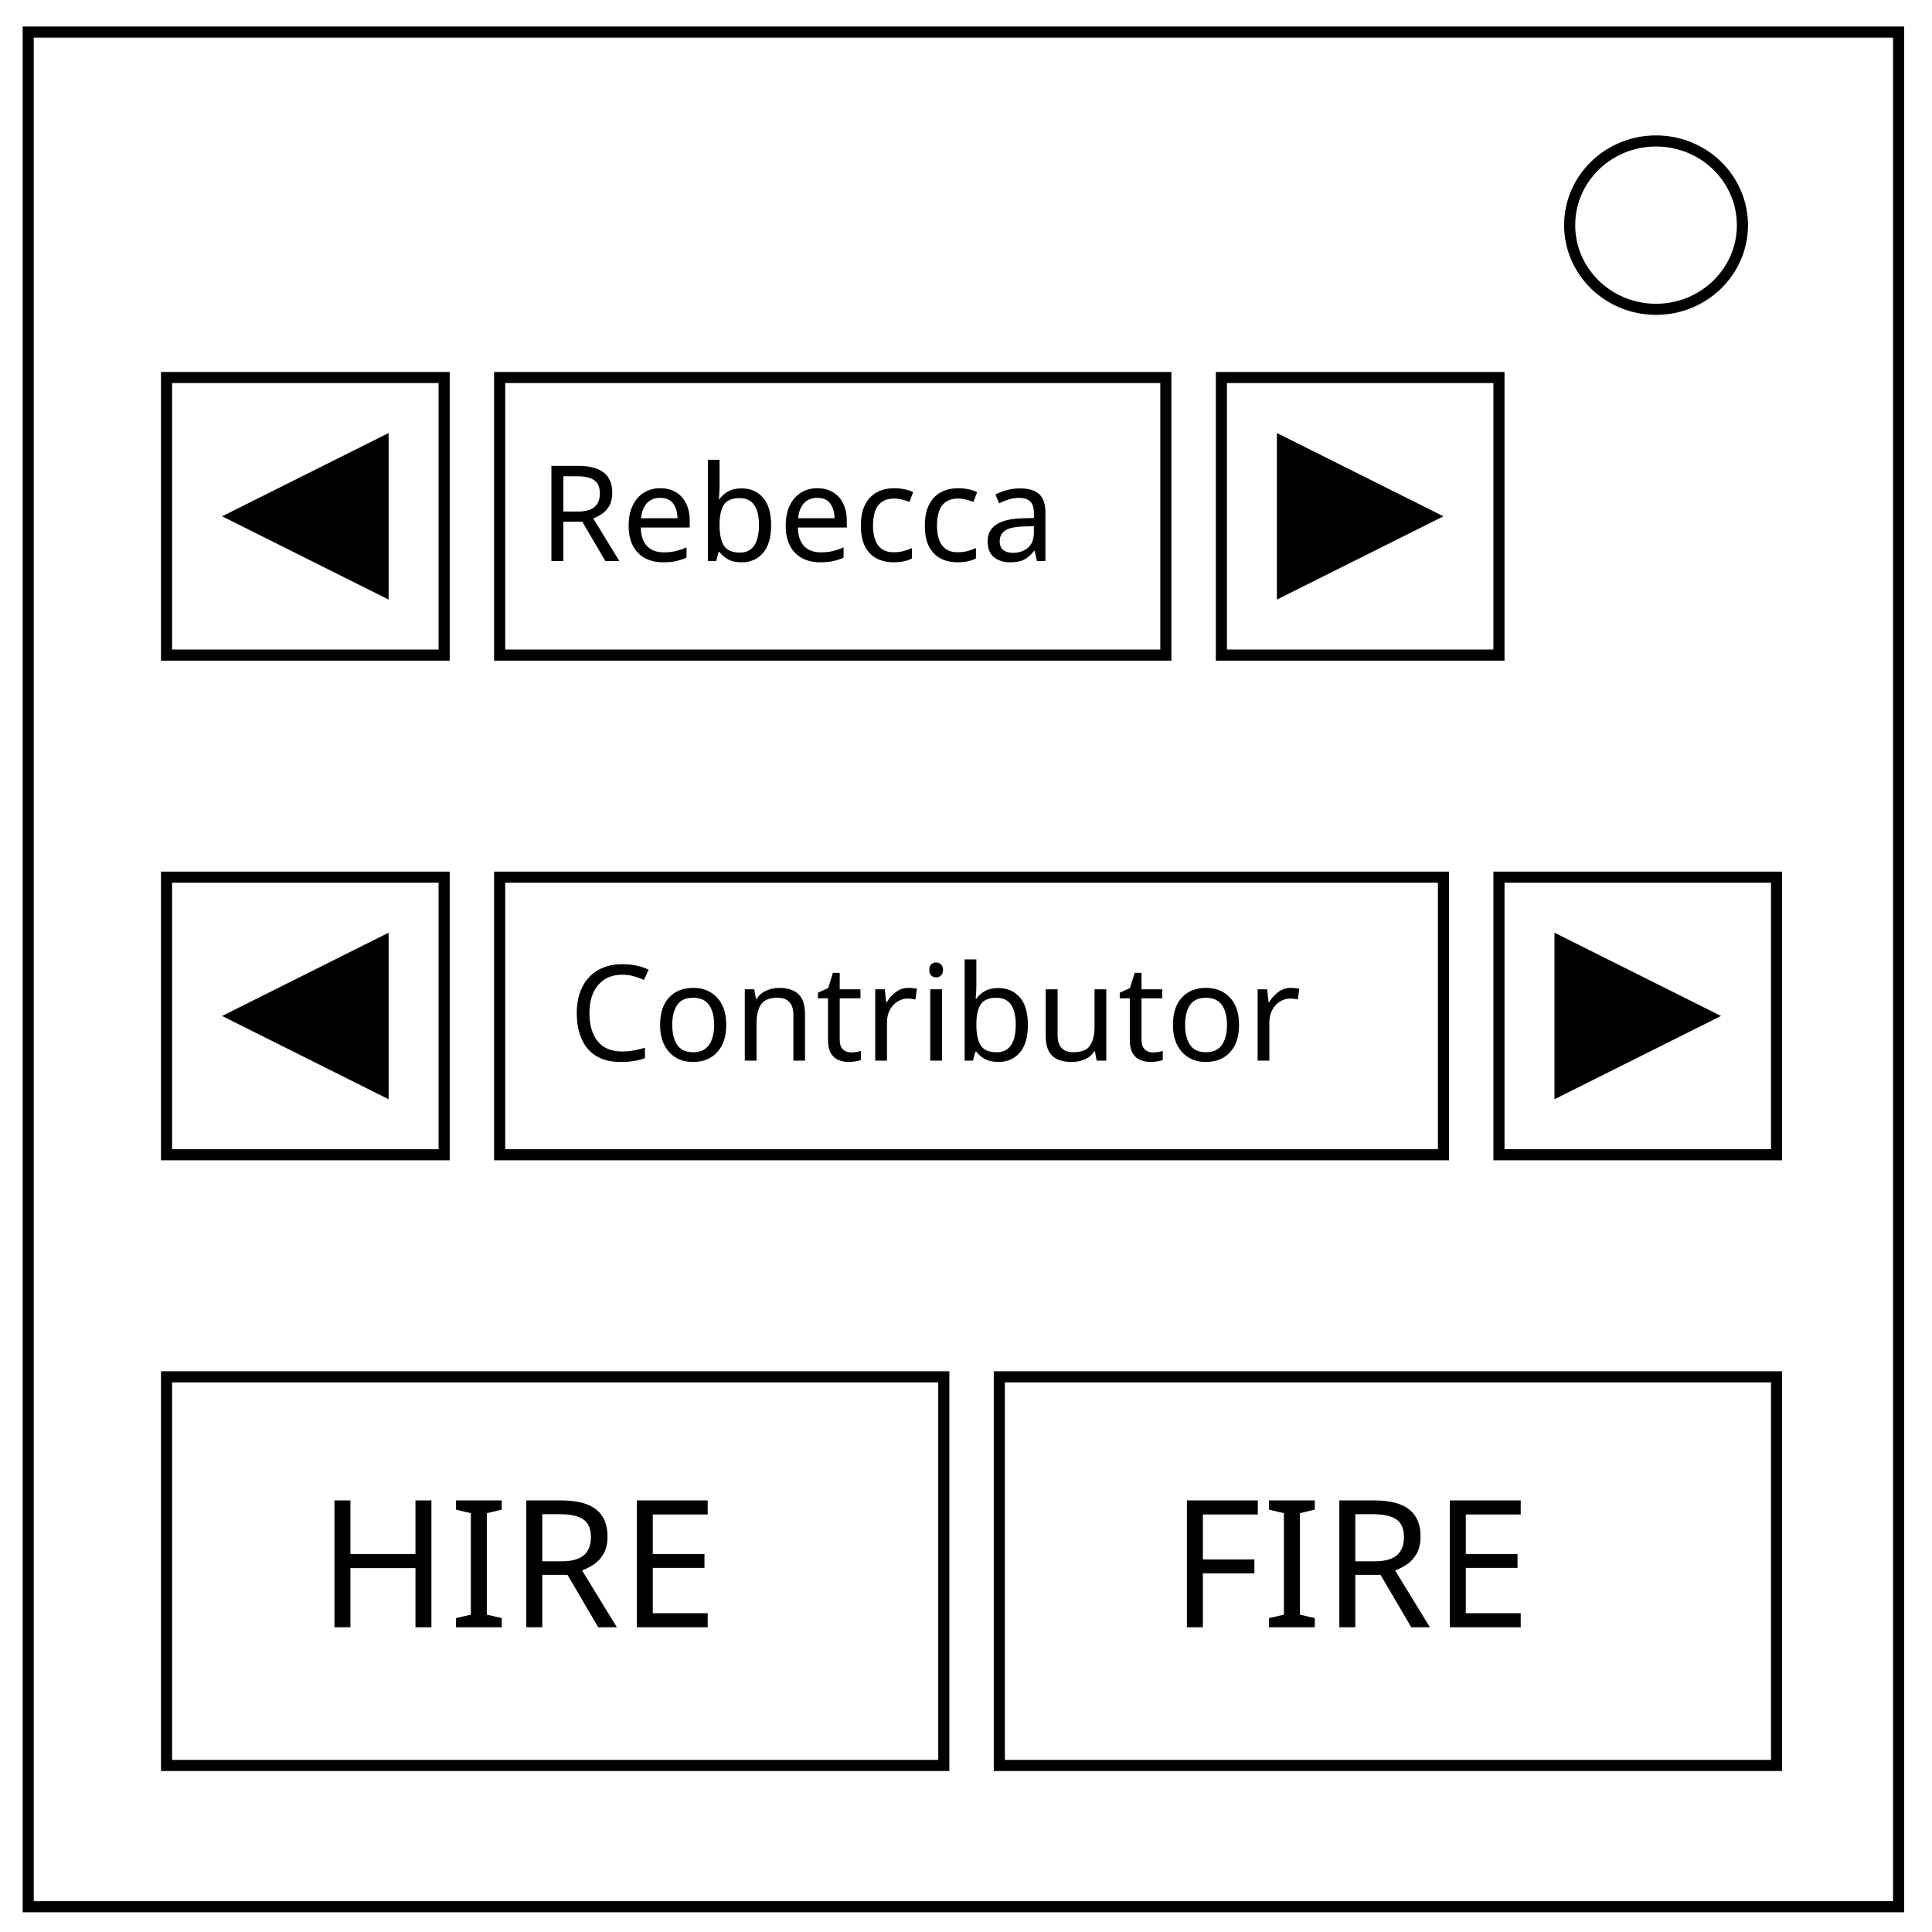
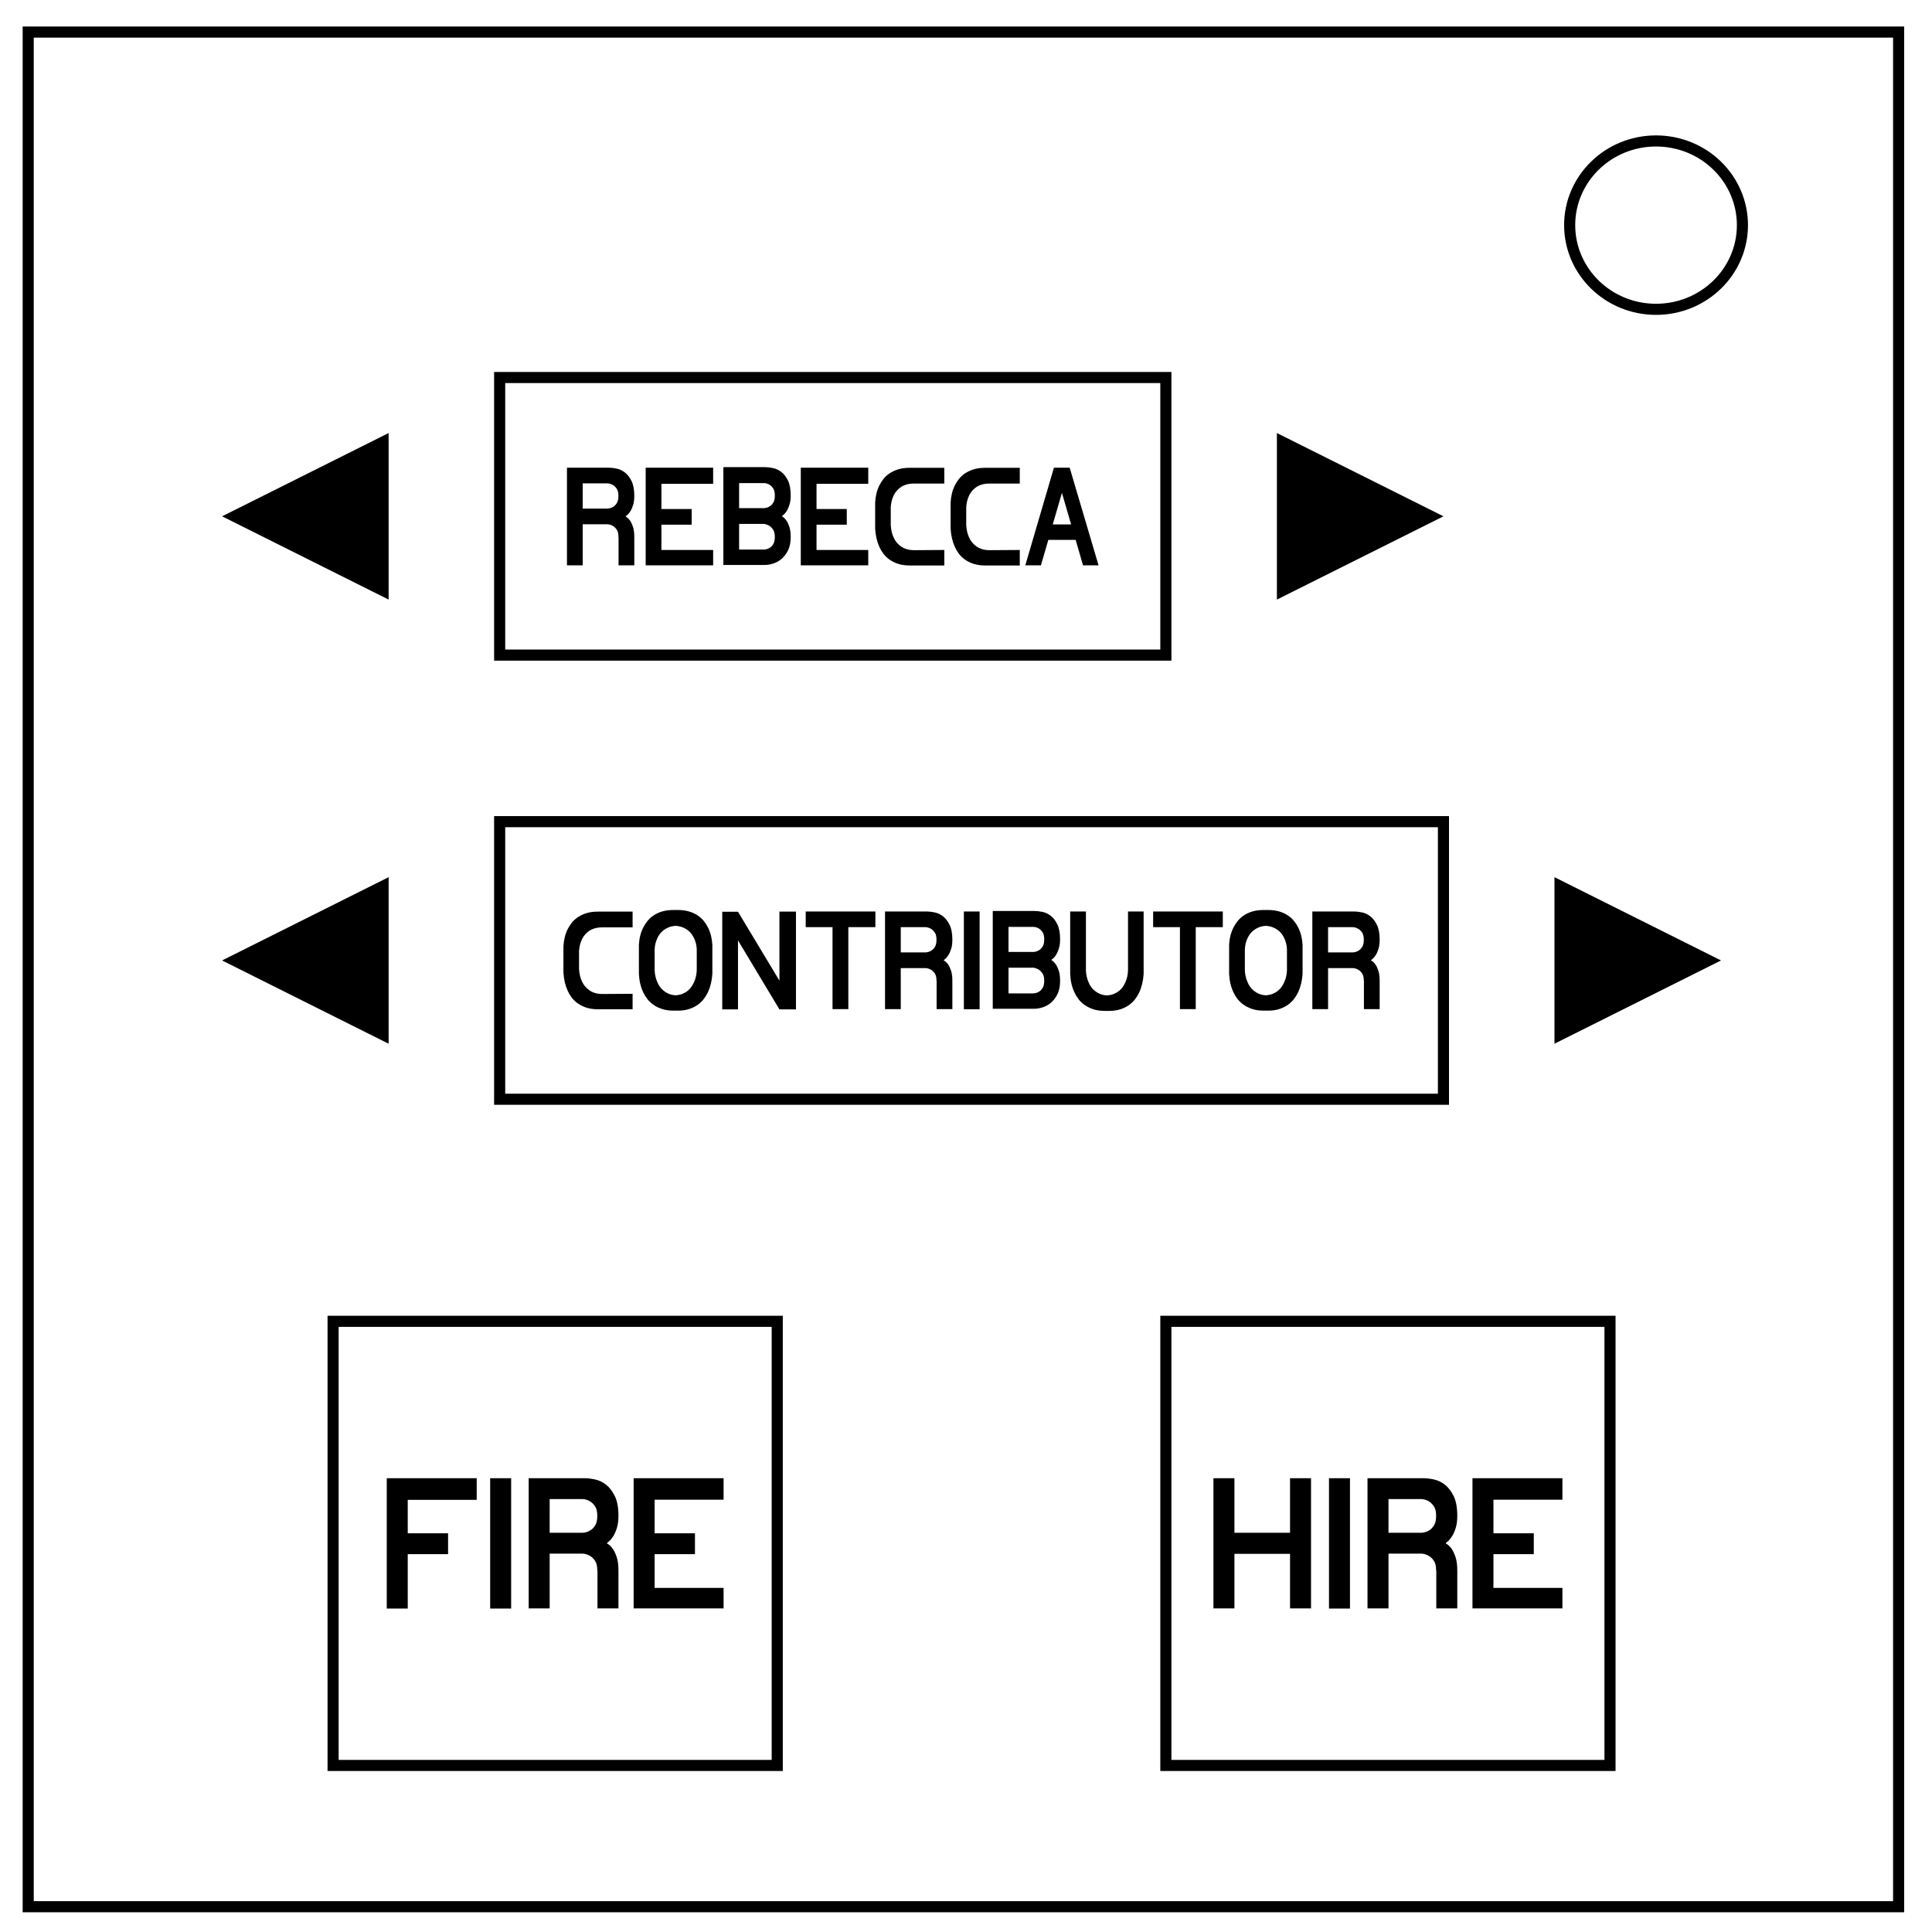
- <svg xmlns="http://www.w3.org/2000/svg" viewBox="0 0 348 348" fill="none" id="svg3130" version="1.1" width="100%" height="100%">
-   <defs id="defs3138" />
-   <path d="M5.08 5.776h336.91v337.67H5.08z" stroke-width="2" stroke="#000" id="path3132" />
-   <path d="M282.734 40.554c0-8.376 6.966-15.165 15.56-15.165 4.126 0 8.084 1.594 11 4.44 2.92 2.842 4.56 6.7 4.56 10.722 0 8.376-6.967 15.165-15.56 15.165-8.594 0-15.56-6.79-15.56-15.166z" stroke-width="2" stroke="#000" id="path3134" />
-   <rect style="color:#000000;fill:none;stroke:#000000;stroke-width:2;stroke-opacity:1;marker:none;visibility:visible;display:inline;overflow:visible;enable-background:accumulate" id="rect3146" width="50" height="50" x="30" y="68" />
-   <rect style="color:#000000;fill:none;stroke:#000000;stroke-width:2;stroke-opacity:1;marker:none;visibility:visible;display:inline;overflow:visible;enable-background:accumulate" id="rect3148" width="120" height="50" x="90" y="68" />
-   <rect style="color:#000000;fill:none;stroke:#000000;stroke-width:2;stroke-opacity:1;marker:none;visibility:visible;display:inline;overflow:visible;enable-background:accumulate" id="rect3150" width="50" height="50" x="220" y="68" />
-   <path style="color:#000000;fill:#000000;fill-opacity:1;fill-rule:nonzero;stroke:none;stroke-width:1px;marker:none;visibility:visible;display:inline;overflow:visible;enable-background:accumulate" d="M 70,78 40,93 70,108 z" id="path3920" />
-   <path style="color:#000000;fill:#000000;fill-opacity:1;fill-rule:nonzero;stroke:none;stroke-width:1px;marker:none;visibility:visible;display:inline;overflow:visible;enable-background:accumulate" d="M 230,78 230,108 260,93 z" id="path3922" />
-   <rect style="color:#000000;fill:none;stroke:#000000;stroke-width:2;stroke-opacity:1;marker:none;visibility:visible;display:inline;overflow:visible;enable-background:accumulate" id="rect3146-1" width="50" height="50" x="30" y="158" />
-   <rect style="color:#000000;fill:none;stroke:#000000;stroke-width:2;stroke-opacity:1;marker:none;visibility:visible;display:inline;overflow:visible;enable-background:accumulate" id="rect3148-7" width="170" height="50" x="90" y="158" />
-   <rect style="color:#000000;fill:none;stroke:#000000;stroke-width:2;stroke-opacity:1;marker:none;visibility:visible;display:inline;overflow:visible;enable-background:accumulate" id="rect3150-4" width="50" height="50" x="270" y="158" />
-   <path style="color:#000000;fill:#000000;fill-opacity:1;fill-rule:nonzero;stroke:none;stroke-width:1px;marker:none;visibility:visible;display:inline;overflow:visible;enable-background:accumulate" d="M 70,168 40,183 70,198 z" id="path3920-0" />
-   <path style="color:#000000;fill:#000000;fill-opacity:1;fill-rule:nonzero;stroke:none;stroke-width:1px;marker:none;visibility:visible;display:inline;overflow:visible;enable-background:accumulate" d="M 280,168 280,198 310,183 z" id="path3922-9" />
-   <rect style="color:#000000;fill:none;stroke:#000000;stroke-width:2;stroke-linecap:butt;stroke-linejoin:miter;stroke-miterlimit:4;stroke-opacity:1;stroke-dasharray:none;stroke-dashoffset:0;marker:none;visibility:visible;display:inline;overflow:visible;enable-background:accumulate" id="rect3954" width="140" height="70" x="30" y="248" />
-   <rect style="color:#000000;fill:none;stroke:#000000;stroke-width:2;stroke-linecap:butt;stroke-linejoin:miter;stroke-miterlimit:4;stroke-opacity:1;stroke-dasharray:none;stroke-dashoffset:0;marker:none;visibility:visible;display:inline;overflow:visible;enable-background:accumulate" id="rect3954-8" width="140" height="70" x="180" y="248" />
-   <text xml:space="preserve" style="font-size:16px;font-style:normal;font-variant:normal;font-weight:normal;font-stretch:normal;text-align:center;line-height:125%;letter-spacing:0px;word-spacing:0px;text-anchor:middle;fill:#000000;fill-opacity:1;stroke:none;font-family:Calibri;-inkscape-font-specification:Calibri" x="99.5" y="293.109" id="text3981">
-     <tspan id="tspan3983" x="99.5" y="293.109" style="font-size:32px">HIRE</tspan>
-   </text>
-   <text xml:space="preserve" style="font-size:16px;font-style:normal;font-variant:normal;font-weight:normal;font-stretch:normal;text-align:center;line-height:125%;letter-spacing:0px;word-spacing:0px;text-anchor:middle;fill:#000000;fill-opacity:1;stroke:none;font-family:Calibri;-inkscape-font-specification:Calibri" x="249.5" y="293.109" id="text3981-4">
-     <tspan id="tspan3983-5" x="249.5" y="293.109" style="font-size:32px">FIRE</tspan>
-   </text>
-   <text xml:space="preserve" style="font-size:16px;font-style:normal;font-variant:normal;font-weight:normal;font-stretch:normal;text-align:center;line-height:125%;letter-spacing:0px;word-spacing:0px;text-anchor:middle;fill:#000000;fill-opacity:1;stroke:none;font-family:Calibri;-inkscape-font-specification:Calibri" x="149.865" y="101.051" id="text3008">
-     <tspan id="tspan3010" x="149.865" y="101.051" style="font-size:24px">Rebecca</tspan>
-   </text>
-   <text xml:space="preserve" style="font-size:16px;font-style:normal;font-variant:normal;font-weight:normal;font-stretch:normal;text-align:center;line-height:125%;letter-spacing:0px;word-spacing:0px;text-anchor:middle;fill:#000000;fill-opacity:1;stroke:none;font-family:Calibri;-inkscape-font-specification:Calibri" x="174.648" y="191.051" id="text3008-1">
-     <tspan id="tspan3010-7" x="174.648" y="191.051" style="font-size:24px">Contributor</tspan>
-   </text>
+ <svg xmlns="http://www.w3.org/2000/svg" viewBox="0 0 348 348" fill="none">
+   <path d="M5.08 5.776h336.91v337.67H5.08z" stroke-width="2" stroke="#000" />
+   <path d="M282.734 40.554c0-8.376 6.966-15.165 15.56-15.165 4.126 0 8.084 1.594 11 4.44 2.92 2.842 4.56 6.7 4.56 10.722 0 8.376-6.967 15.165-15.56 15.165-8.594 0-15.56-6.79-15.56-15.166z" stroke-width="2" stroke="#000" />
+   <path color="#000" stroke="#000" stroke-width="2" d="M90 68h120v50H90z" />
+   <path d="M70 78L40 93l30 15zM230 78v30l30-15z" color="#000" fill="#000" />
+   <path color="#000" stroke="#000" stroke-width="2" d="M90 148h170v50H90z" />
+   <path d="M70 158l-30 15 30 15zM280 158v30l30-15z" color="#000" fill="#000" />
+   <path color="#000" stroke="#000" stroke-width="2" d="M60 238h80v80H60zM210 238h80v80h-80z" />
+   <g fill="#000">
+     <path d="M218.57 289.711v-23.453h3.782v9.828h10.015v-9.828h3.781v23.453h-3.78v-9.828h-10.016v9.828zM239.383 289.742v-23.484h3.781v23.484zM246.32 289.711v-23.453h10.047c.531 0 1.156.073 1.875.219a4.776 4.776 0 0 1 2.008.945c.62.484 1.148 1.17 1.586 2.055.437.885.656 2.073.656 3.562 0 .833-.091 1.55-.273 2.149-.183.598-.396 1.093-.64 1.484-.246.39-.48.687-.704.89-.224.204-.367.316-.43.336v.125c.386.209.724.521 1.016.938.26.365.497.862.71 1.492.214.63.321 1.435.321 2.414V289.711h-3.781v-6.844h-.031c0-.75-.133-1.323-.399-1.719-.265-.395-.56-.687-.883-.875a2.874 2.874 0 0 0-1.28-.421h-6.016v9.859zm3.782-13.625h6.015c.021 0 .164-.023.43-.07.265-.047.56-.167.883-.36.323-.192.612-.49.867-.89.255-.401.383-.977.383-1.727 0-.75-.133-1.32-.399-1.71-.265-.391-.56-.686-.883-.884a2.874 2.874 0 0 0-1.28-.422h-6.016zM265.227 289.711v-23.453h16.203v3.875h-12.422v6.047h7.265v3.765h-7.265v6.078h12.422v3.688z" />
+   </g>
+   <g fill="#000">
+     <path d="M69.664 289.71v-23.452h16.203v3.906H73.445v6.016h7.266v3.765h-7.266v9.797h-3.78zM88.29 289.742v-23.484h3.78v23.484zM95.227 289.71v-23.452h10.046c.532 0 1.157.073 1.875.219a4.776 4.776 0 0 1 2.008.945c.62.484 1.149 1.17 1.586 2.055.438.885.656 2.073.656 3.562 0 .833-.09 1.55-.273 2.149-.182.598-.396 1.093-.64 1.484-.245.39-.48.687-.704.89-.224.204-.367.316-.43.336v.125c.386.209.725.521 1.016.938.26.365.498.862.711 1.492.214.63.32 1.435.32 2.414V289.711h-3.78v-6.844h-.032c0-.75-.133-1.323-.398-1.719-.266-.395-.56-.687-.883-.875a2.874 2.874 0 0 0-1.282-.421h-6.015v9.859zm3.78-13.624h6.016c.021 0 .165-.023.43-.07.266-.047.56-.167.883-.36.323-.192.612-.49.867-.89.255-.401.383-.977.383-1.727 0-.75-.133-1.32-.398-1.71-.266-.391-.56-.686-.883-.884a2.874 2.874 0 0 0-1.282-.422h-6.015zM114.133 289.71v-23.452h16.203v3.875h-12.422v6.047h7.266v3.765h-7.266v6.078h12.422v3.688z" />
+   </g>
+   <g fill="#000">
+     <path d="M102.123 101.83V84.24h7.535c.399 0 .867.055 1.406.164.54.11 1.041.346 1.506.71.465.363.862.876 1.19 1.54.328.664.492 1.555.492 2.672 0 .625-.068 1.162-.205 1.611-.137.45-.297.82-.48 1.114-.184.293-.36.515-.528.668-.168.152-.275.236-.322.252v.093c.289.157.543.391.762.704.195.273.373.646.533 1.119.16.472.24 1.076.24 1.81v5.134h-2.836v-5.134h-.023c0-.562-.1-.992-.3-1.289-.198-.297-.42-.515-.661-.656-.29-.18-.61-.285-.961-.316h-4.512v7.395zm2.836-10.219h4.512c.015 0 .123-.017.322-.052.2-.036.42-.125.662-.27.242-.144.46-.367.65-.668.192-.3.288-.732.288-1.295 0-.562-.1-.99-.3-1.283-.198-.293-.42-.514-.661-.662-.29-.18-.61-.285-.961-.317h-4.512zM116.303 101.83V84.24h12.152v2.906h-9.316v4.536h5.449v2.824h-5.45v4.558h9.317v2.766zM130.295 101.76V84.146h7.536c.398 0 .866.055 1.405.165.54.109 1.041.343 1.506.703.465.36.862.875 1.19 1.547.328.671.492 1.57.492 2.695 0 .625-.069 1.16-.205 1.605-.137.446-.297.82-.48 1.125-.184.305-.36.53-.528.674-.168.145-.275.225-.322.24v.118c.289.18.543.43.761.75.196.273.373.65.534 1.13.16.48.24 1.088.24 1.823 0 .976-.164 1.789-.492 2.437-.328.649-.725 1.164-1.19 1.547a4.278 4.278 0 0 1-1.5.815c-.535.16-1.006.24-1.412.24h-4.7zm2.836-2.766h4.512c.015 0 .123-.015.322-.047.2-.031.42-.119.662-.263.242-.145.459-.37.65-.674.192-.305.287-.735.287-1.29 0-.562-.1-.995-.298-1.3-.2-.305-.42-.535-.662-.691-.29-.18-.61-.301-.961-.364h-4.512zm0-7.465h4.512c.015 0 .123-.015.322-.047.2-.03.42-.119.662-.263.242-.145.459-.367.65-.668.192-.301.287-.733.287-1.295 0-.563-.1-.992-.298-1.29-.2-.296-.42-.515-.662-.655-.29-.18-.61-.278-.961-.293h-4.512zM144.24 101.83V84.24h12.153v2.906h-9.317v4.536h5.45v2.824h-5.45v4.558h9.317v2.766zM157.635 95.232v-4.71c.062-1.172.32-2.211.773-3.118.196-.383.44-.761.733-1.136.293-.375.66-.711 1.101-1.008a5.894 5.894 0 0 1 1.547-.72c.59-.185 1.28-.276 2.068-.276h6.235V87.1h-5.426c-.531 0-.996.058-1.395.175-.398.118-.744.28-1.037.487a3.953 3.953 0 0 0-1.26 1.47 5.715 5.715 0 0 0-.527 2.133v3.223c.047.851.223 1.601.528 2.25.125.289.293.564.504.826.21.262.462.502.755.72.293.22.641.393 1.043.522.403.13.866.194 1.389.194l5.426-.036v2.79h-6.235c-.78 0-1.468-.096-2.062-.288a5.688 5.688 0 0 1-1.553-.755 5.016 5.016 0 0 1-1.107-1.055 6.123 6.123 0 0 1-.727-1.219c-.445-.976-.703-2.078-.773-3.305zM171.229 95.232v-4.71c.062-1.172.32-2.211.773-3.118.195-.383.44-.761.732-1.136.293-.375.66-.711 1.102-1.008a5.894 5.894 0 0 1 1.547-.72c.59-.185 1.28-.276 2.068-.276h6.235V87.1h-5.426c-.531 0-.996.058-1.395.175-.398.118-.744.28-1.037.487a3.953 3.953 0 0 0-1.26 1.47 5.715 5.715 0 0 0-.527 2.133v3.223c.047.851.223 1.601.527 2.25.125.289.293.564.504.826.211.262.463.502.756.72.293.22.64.393 1.043.522.402.13.865.194 1.389.194l5.426-.036v2.79h-6.235c-.781 0-1.469-.096-2.062-.288a5.688 5.688 0 0 1-1.553-.755 5.016 5.016 0 0 1-1.107-1.055 6.123 6.123 0 0 1-.727-1.219c-.445-.976-.703-2.078-.773-3.305zM184.682 101.83l5.156-17.59H192.674l5.203 17.59h-2.8l-1.325-4.582h-4.922l-1.336 4.582zm4.945-7.371h3.305l-1.653-5.684z" />
+   </g>
+   <g fill="#000">
+     <path d="M101.488 175.174v-4.711c.063-1.172.32-2.211.774-3.117.195-.383.44-.762.732-1.137.293-.375.66-.71 1.102-1.008a5.893 5.893 0 0 1 1.547-.72c.59-.184 1.279-.276 2.068-.276h6.234v2.836h-5.425c-.532 0-.997.059-1.395.176-.398.117-.744.28-1.037.486a3.953 3.953 0 0 0-1.26 1.47 5.715 5.715 0 0 0-.527 2.134v3.222c.047.852.222 1.602.527 2.25.125.29.293.565.504.826.211.262.463.502.756.721.293.219.64.393 1.043.522.402.129.865.193 1.389.193l5.425-.035v2.789h-6.234c-.781 0-1.469-.096-2.063-.287a5.688 5.688 0 0 1-1.552-.756 5.016 5.016 0 0 1-1.108-1.055 6.123 6.123 0 0 1-.726-1.218c-.446-.977-.703-2.079-.774-3.305zM115.082 175.408v-5.25c.063-1.172.328-2.21.797-3.117a6.86 6.86 0 0 1 .744-1.143c.3-.378.672-.716 1.113-1.013a5.64 5.64 0 0 1 1.547-.71c.59-.175 1.28-.263 2.069-.263h.691c.781 0 1.469.088 2.062.264a5.626 5.626 0 0 1 1.553.709c.442.297.813.633 1.113 1.008.301.375.55.757.745 1.148.46.914.726 1.953.796 3.117v5.25c-.078 1.235-.343 2.34-.796 3.317a6.76 6.76 0 0 1-.745 1.213c-.3.394-.667.746-1.101 1.054-.434.309-.945.56-1.535.756-.59.195-1.28.293-2.069.293h-.738c-.781 0-1.469-.098-2.062-.293a5.921 5.921 0 0 1-1.553-.756 5.07 5.07 0 0 1-1.12-1.054 6.113 6.113 0 0 1-.738-1.213c-.46-.977-.718-2.082-.773-3.317zm2.836-.644a5.69 5.69 0 0 0 .48 2.132c.11.274.256.543.44.81a3.706 3.706 0 0 0 1.6 1.294 3.73 3.73 0 0 0 1.242.275l.023.024v-.024a3.907 3.907 0 0 0 1.26-.275c.363-.152.678-.34.943-.563a3.42 3.42 0 0 0 .662-.732c.176-.266.327-.535.452-.809.289-.64.449-1.351.48-2.132v-3.774a5.118 5.118 0 0 0-.48-1.992 5.218 5.218 0 0 0-.452-.756 3.292 3.292 0 0 0-.662-.68 3.855 3.855 0 0 0-.937-.527 4.098 4.098 0 0 0-1.266-.264v-.046l-.023.046c-.477.032-.89.12-1.243.264-.351.145-.66.32-.925.528-.266.207-.49.435-.674.685-.184.25-.33.5-.44.75-.289.61-.449 1.273-.48 1.992zM130.094 181.818v-17.59h2.836l7.465 12.41v-12.433h2.976v17.613h-2.976l-7.465-12.433v12.433zM145.129 167.006v-2.824h12.55v2.824h-4.874v14.765h-2.848v-14.765zM159.414 181.771v-17.59h7.535c.399 0 .867.055 1.406.165.54.11 1.041.345 1.506.709.465.363.862.877 1.19 1.54.328.665.492 1.555.492 2.673 0 .625-.068 1.162-.205 1.61-.137.45-.297.821-.48 1.114-.184.293-.36.516-.528.668-.168.153-.275.236-.322.252v.094c.289.156.543.39.762.703.195.273.373.646.533 1.12.16.472.24 1.075.24 1.81v5.133h-2.836v-5.133h-.023c0-.563-.1-.993-.3-1.29-.198-.296-.42-.515-.661-.656-.29-.18-.61-.285-.961-.316h-4.512v7.395zm2.836-10.218h4.512c.015 0 .123-.018.322-.053.2-.035.42-.125.662-.27.242-.144.46-.367.65-.667.192-.301.288-.733.288-1.295 0-.563-.1-.99-.3-1.284-.198-.293-.42-.513-.661-.662-.29-.18-.61-.285-.961-.316h-4.512zM173.617 181.795v-17.613h2.836v17.613zM178.82 181.701v-17.613h7.536c.398 0 .867.055 1.406.164.539.11 1.04.344 1.506.703.464.36.86.875 1.189 1.547.328.672.492 1.57.492 2.695 0 .625-.068 1.16-.205 1.606-.137.445-.297.82-.48 1.125-.184.304-.36.529-.528.674-.168.144-.275.224-.322.24v.117c.29.18.543.43.762.75.195.273.373.65.533 1.13.16.481.24 1.089.24 1.823 0 .977-.164 1.79-.492 2.438-.328.648-.725 1.164-1.19 1.546a4.278 4.278 0 0 1-1.5.815c-.535.16-1.005.24-1.412.24h-4.699zm2.836-2.765h4.512a6.4 6.4 0 0 0 .322-.047c.2-.032.42-.12.662-.264.243-.145.46-.37.65-.674.192-.305.288-.734.288-1.289 0-.562-.1-.996-.299-1.3-.2-.305-.42-.536-.662-.692-.29-.18-.61-.3-.961-.363h-4.512zm0-7.465h4.512c.016 0 .123-.016.322-.047.2-.031.42-.12.662-.264.243-.144.46-.367.65-.668.192-.3.288-.732.288-1.295 0-.562-.1-.992-.299-1.289-.2-.297-.42-.515-.662-.656-.29-.18-.61-.277-.961-.293h-4.512zM192.766 175.455v-11.273h2.836v10.629a5.69 5.69 0 0 0 .48 2.132c.11.274.256.543.44.809.183.266.408.506.673.72.266.215.575.4.926.551.352.153.77.245 1.254.276l.023.047v-.047a3.847 3.847 0 0 0 1.254-.276c.36-.152.672-.335.938-.55.265-.215.486-.455.662-.721.176-.266.326-.535.451-.809.29-.64.45-1.351.48-2.132v-10.63h2.813v11.274c-.078 1.234-.344 2.34-.797 3.316a6.759 6.759 0 0 1-.744 1.213c-.3.395-.668.746-1.101 1.055-.434.309-.946.56-1.536.756-.59.195-1.279.293-2.068.293h-.738c-.782 0-1.469-.098-2.063-.293a5.922 5.922 0 0 1-1.553-.756 5.07 5.07 0 0 1-1.119-1.055 6.112 6.112 0 0 1-.738-1.213c-.46-.976-.719-2.082-.773-3.316zM207.707 167.006v-2.824h12.55v2.824h-4.874v14.765h-2.848v-14.765zM221.395 175.408v-5.25c.062-1.172.328-2.21.796-3.117a6.86 6.86 0 0 1 .745-1.143c.3-.378.671-.716 1.113-1.013a5.64 5.64 0 0 1 1.547-.71c.59-.175 1.279-.263 2.068-.263h.691c.782 0 1.47.088 2.063.264a5.626 5.626 0 0 1 1.553.709c.441.297.812.633 1.113 1.008.3.375.549.757.744 1.148.461.914.727 1.953.797 3.117v5.25c-.078 1.235-.344 2.34-.797 3.317a6.76 6.76 0 0 1-.744 1.213c-.3.394-.668.746-1.102 1.054-.433.309-.945.56-1.535.756-.59.195-1.279.293-2.068.293h-.738c-.782 0-1.47-.098-2.063-.293a5.921 5.921 0 0 1-1.553-.756 5.07 5.07 0 0 1-1.119-1.054 6.113 6.113 0 0 1-.738-1.213c-.461-.977-.719-2.082-.773-3.317zm2.835-.644a5.69 5.69 0 0 0 .48 2.132c.11.274.257.543.44.81a3.706 3.706 0 0 0 1.6 1.294 3.73 3.73 0 0 0 1.242.275l.024.024v-.024a3.907 3.907 0 0 0 1.26-.275c.363-.152.677-.34.943-.563a3.42 3.42 0 0 0 .662-.732c.176-.266.326-.535.451-.809.29-.64.45-1.351.48-2.132v-3.774a5.118 5.118 0 0 0-.48-1.992 5.218 5.218 0 0 0-.451-.756 3.292 3.292 0 0 0-.662-.68 3.855 3.855 0 0 0-.938-.527 4.098 4.098 0 0 0-1.265-.264v-.046l-.024.046c-.476.032-.89.12-1.242.264-.352.145-.66.32-.926.528-.265.207-.49.435-.674.685-.183.25-.33.5-.44.75-.288.61-.448 1.273-.48 1.992zM236.383 181.771v-17.59h7.535c.398 0 .867.055 1.406.165.54.11 1.041.345 1.506.709.465.363.861.877 1.19 1.54.328.665.492 1.555.492 2.673 0 .625-.069 1.162-.205 1.61-.137.45-.297.821-.48 1.114-.184.293-.36.516-.528.668-.168.153-.276.236-.322.252v.094c.289.156.543.39.761.703.196.273.373.646.533 1.12.16.472.24 1.075.24 1.81v5.133h-2.835v-5.133h-.024c0-.563-.1-.993-.298-1.29-.2-.296-.42-.515-.663-.656-.289-.18-.609-.285-.96-.316h-4.512v7.395zm2.836-10.218h4.511c.016 0 .124-.018.323-.053s.42-.125.662-.27c.242-.144.459-.367.65-.667.192-.301.287-.733.287-1.295 0-.563-.1-.99-.298-1.284-.2-.293-.42-.513-.663-.662-.289-.18-.609-.285-.96-.316h-4.512z" />
+   </g>
</svg>
